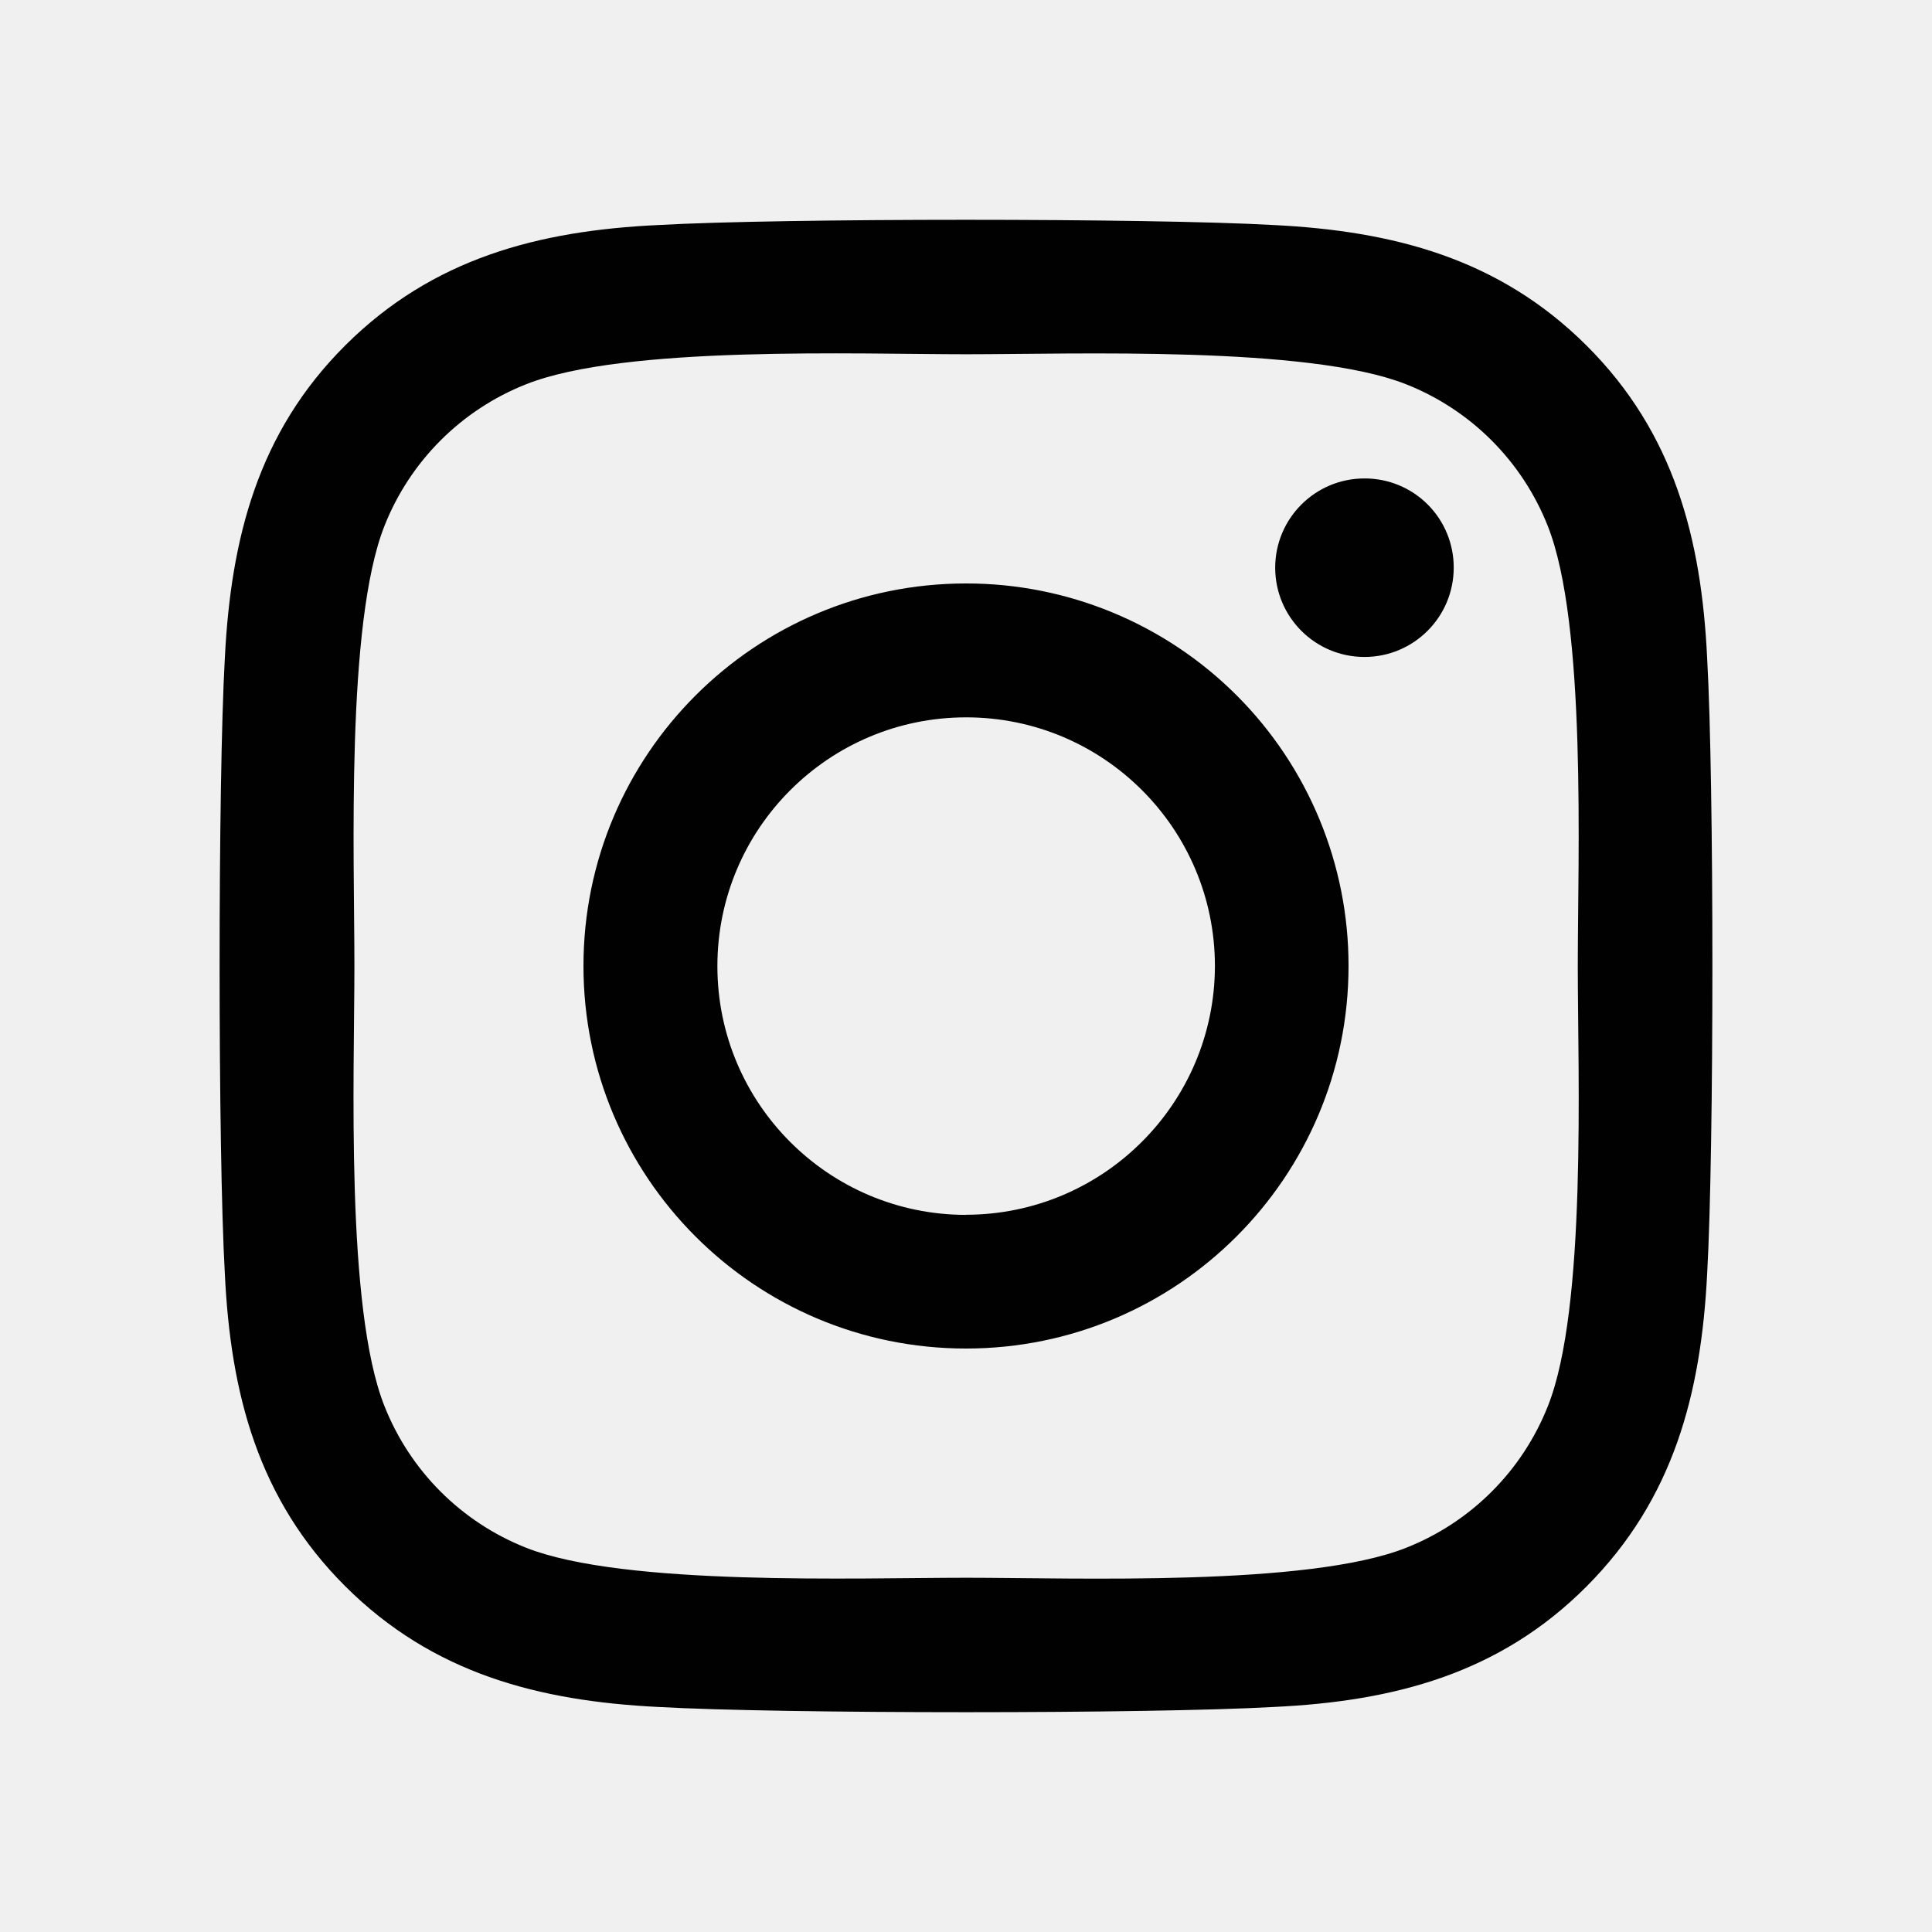
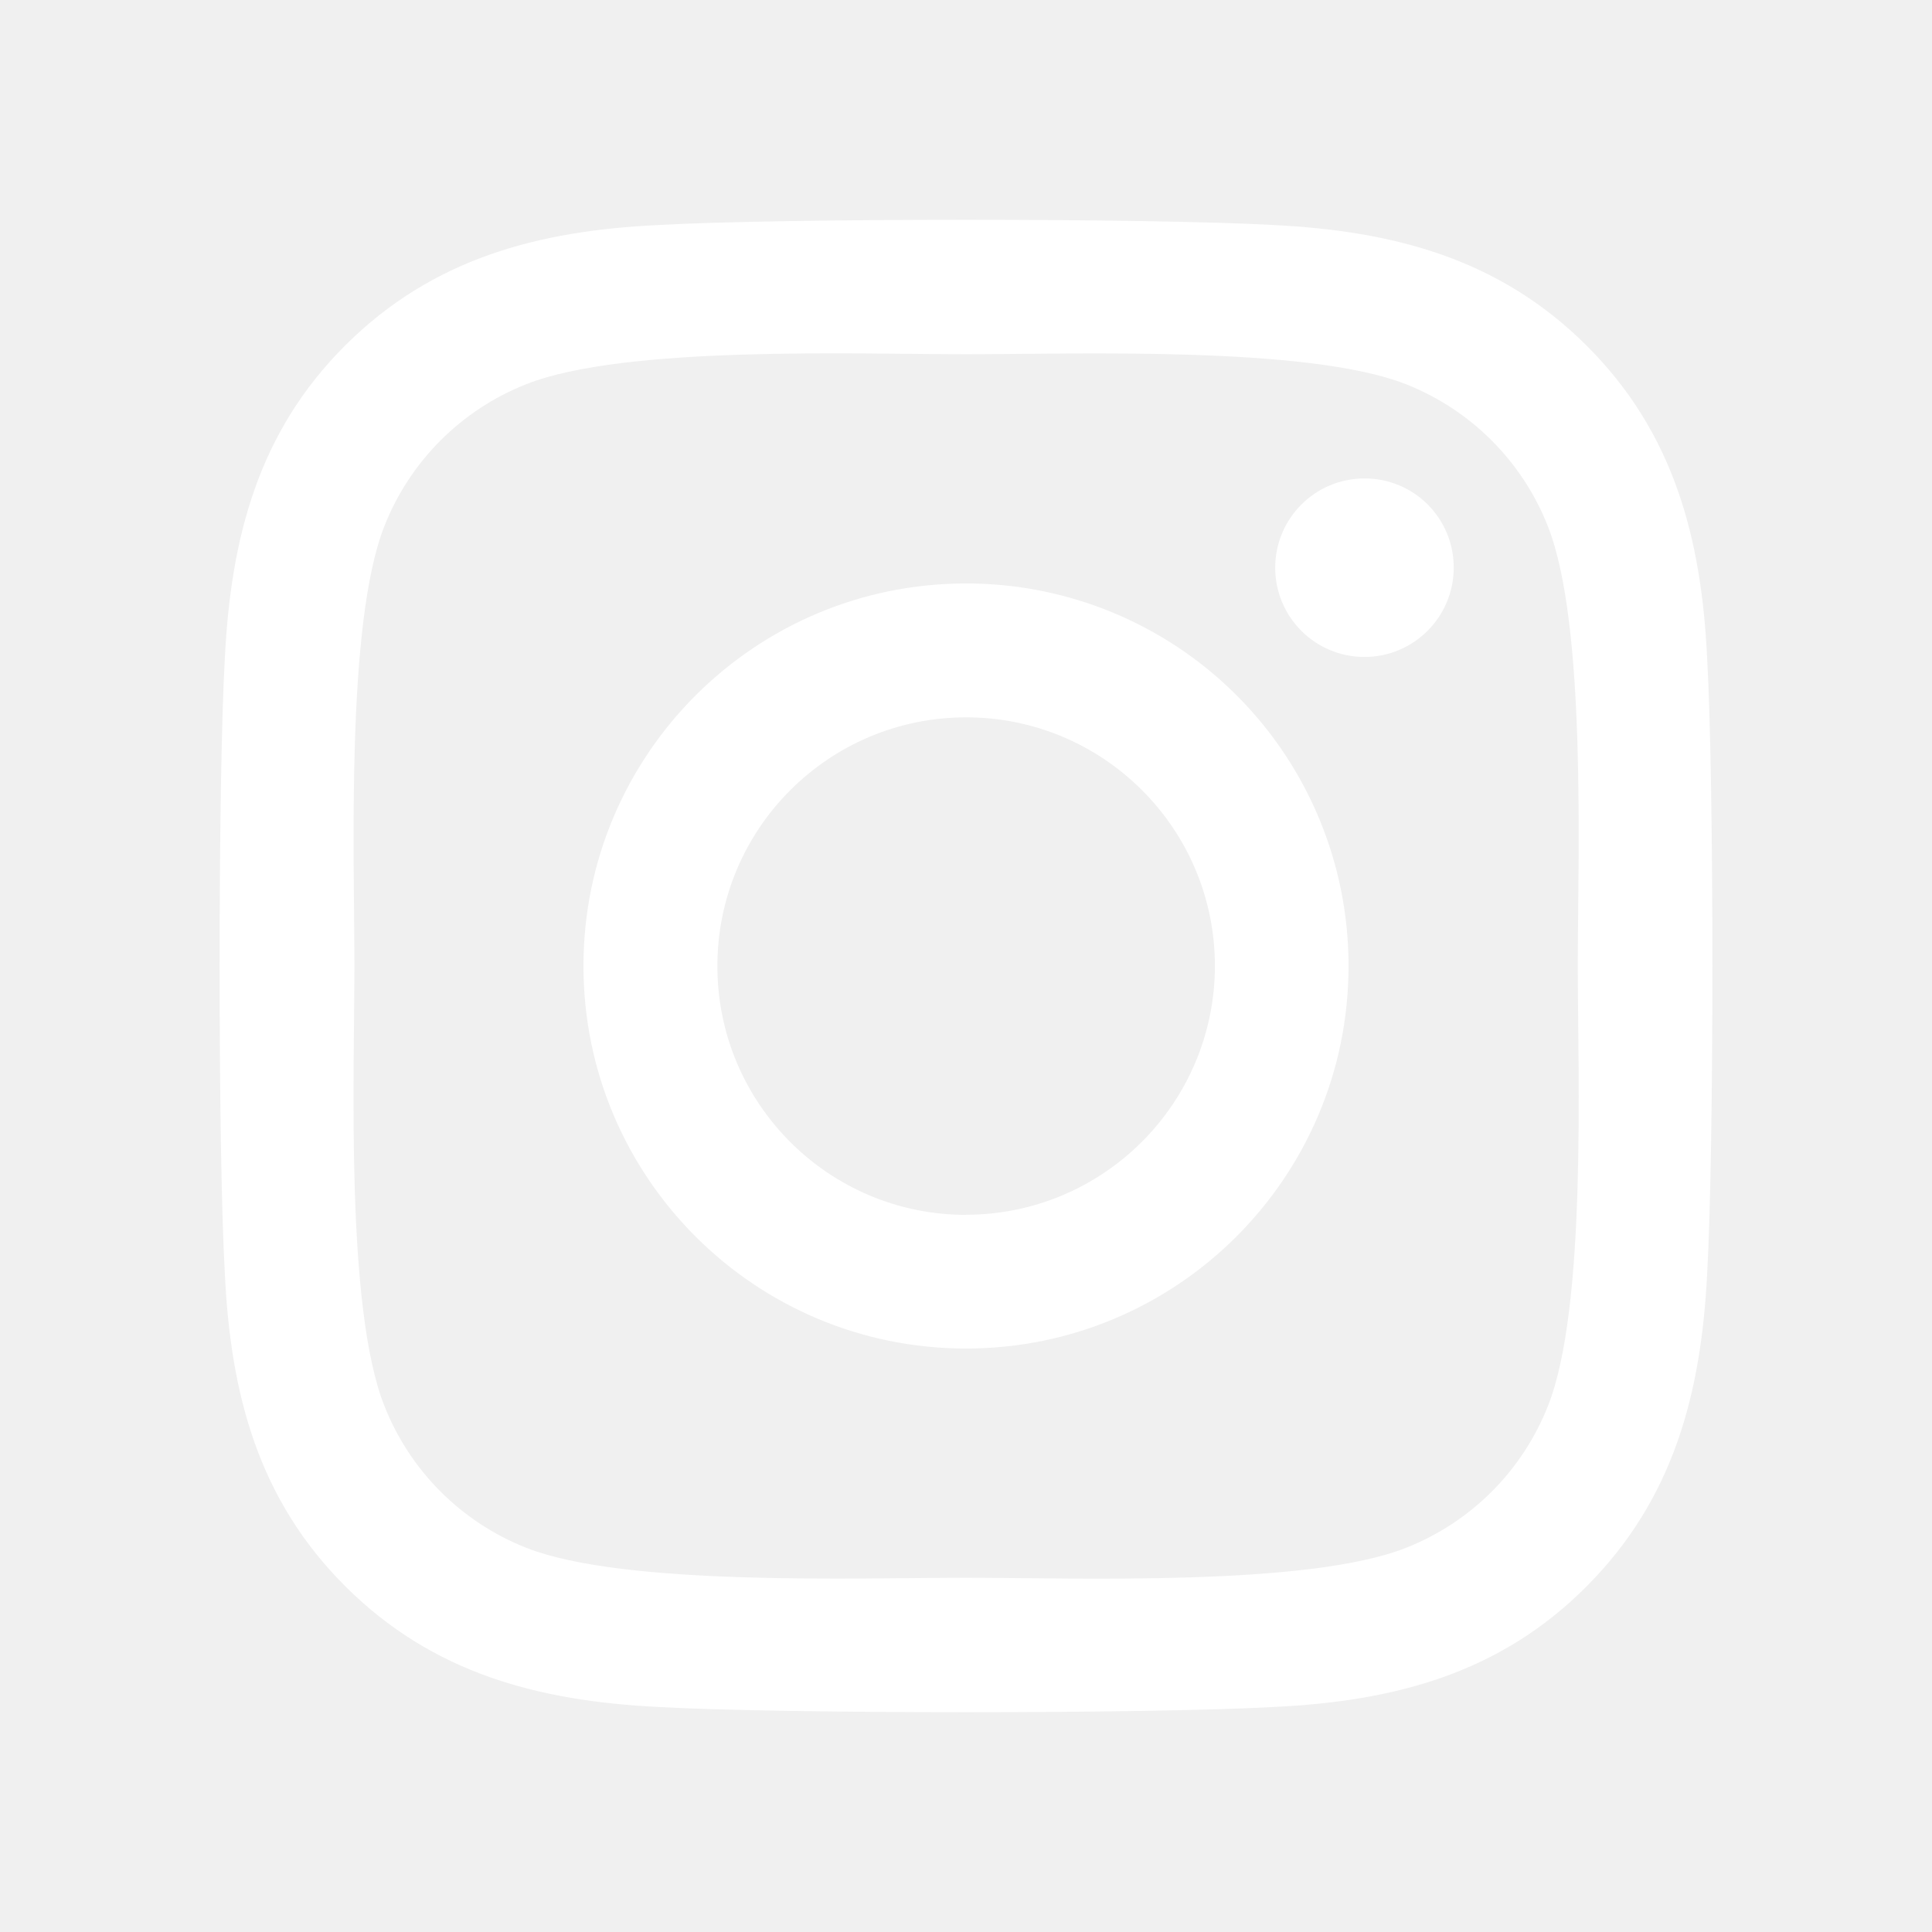
<svg xmlns="http://www.w3.org/2000/svg" id="Layer_1" data-name="Layer 1" viewBox="0 0 500 500">
  <defs>
-     <style>.cls-1{fill:#010101;}</style>
+     <style>.cls-1{fill:#ffffff;}</style>
  </defs>
  <path class="cls-1" d="M250,151a99,99,0,1,0,99,99A98.87,98.87,0,0,0,250,151Zm0,163.41A64.38,64.38,0,1,1,314.42,250,64.5,64.5,0,0,1,250,314.38ZM376.22,146.92a23.1,23.1,0,1,1-23.1-23.1A23,23,0,0,1,376.22,146.92Zm65.59,23.44c-1.47-30.94-8.54-58.34-31.2-80.92s-50-29.65-80.93-31.2c-31.89-1.81-127.47-1.81-159.36,0-30.85,1.46-58.26,8.53-80.93,31.11s-29.64,50-31.2,80.93c-1.81,31.89-1.81,127.47,0,159.36,1.47,30.94,8.54,58.34,31.2,80.92s50,29.65,80.93,31.2c31.89,1.81,127.47,1.81,159.36,0,30.94-1.46,58.35-8.53,80.93-31.2s29.64-50,31.2-80.92c1.81-31.89,1.81-127.39,0-159.28Zm-41.2,193.49a65.2,65.2,0,0,1-36.72,36.72c-25.42,10.08-85.75,7.75-113.85,7.75s-88.51,2.24-113.85-7.75a65.21,65.21,0,0,1-36.71-36.72C89.39,338.43,91.72,278.1,91.72,250s-2.24-88.51,7.76-113.85a65.18,65.18,0,0,1,36.71-36.72C161.62,89.35,222,91.68,250,91.68s88.52-2.24,113.85,7.75a65.2,65.2,0,0,1,36.72,36.72c10.08,25.42,7.76,85.75,7.76,113.85S410.69,338.51,400.61,363.85Z" />
</svg>
